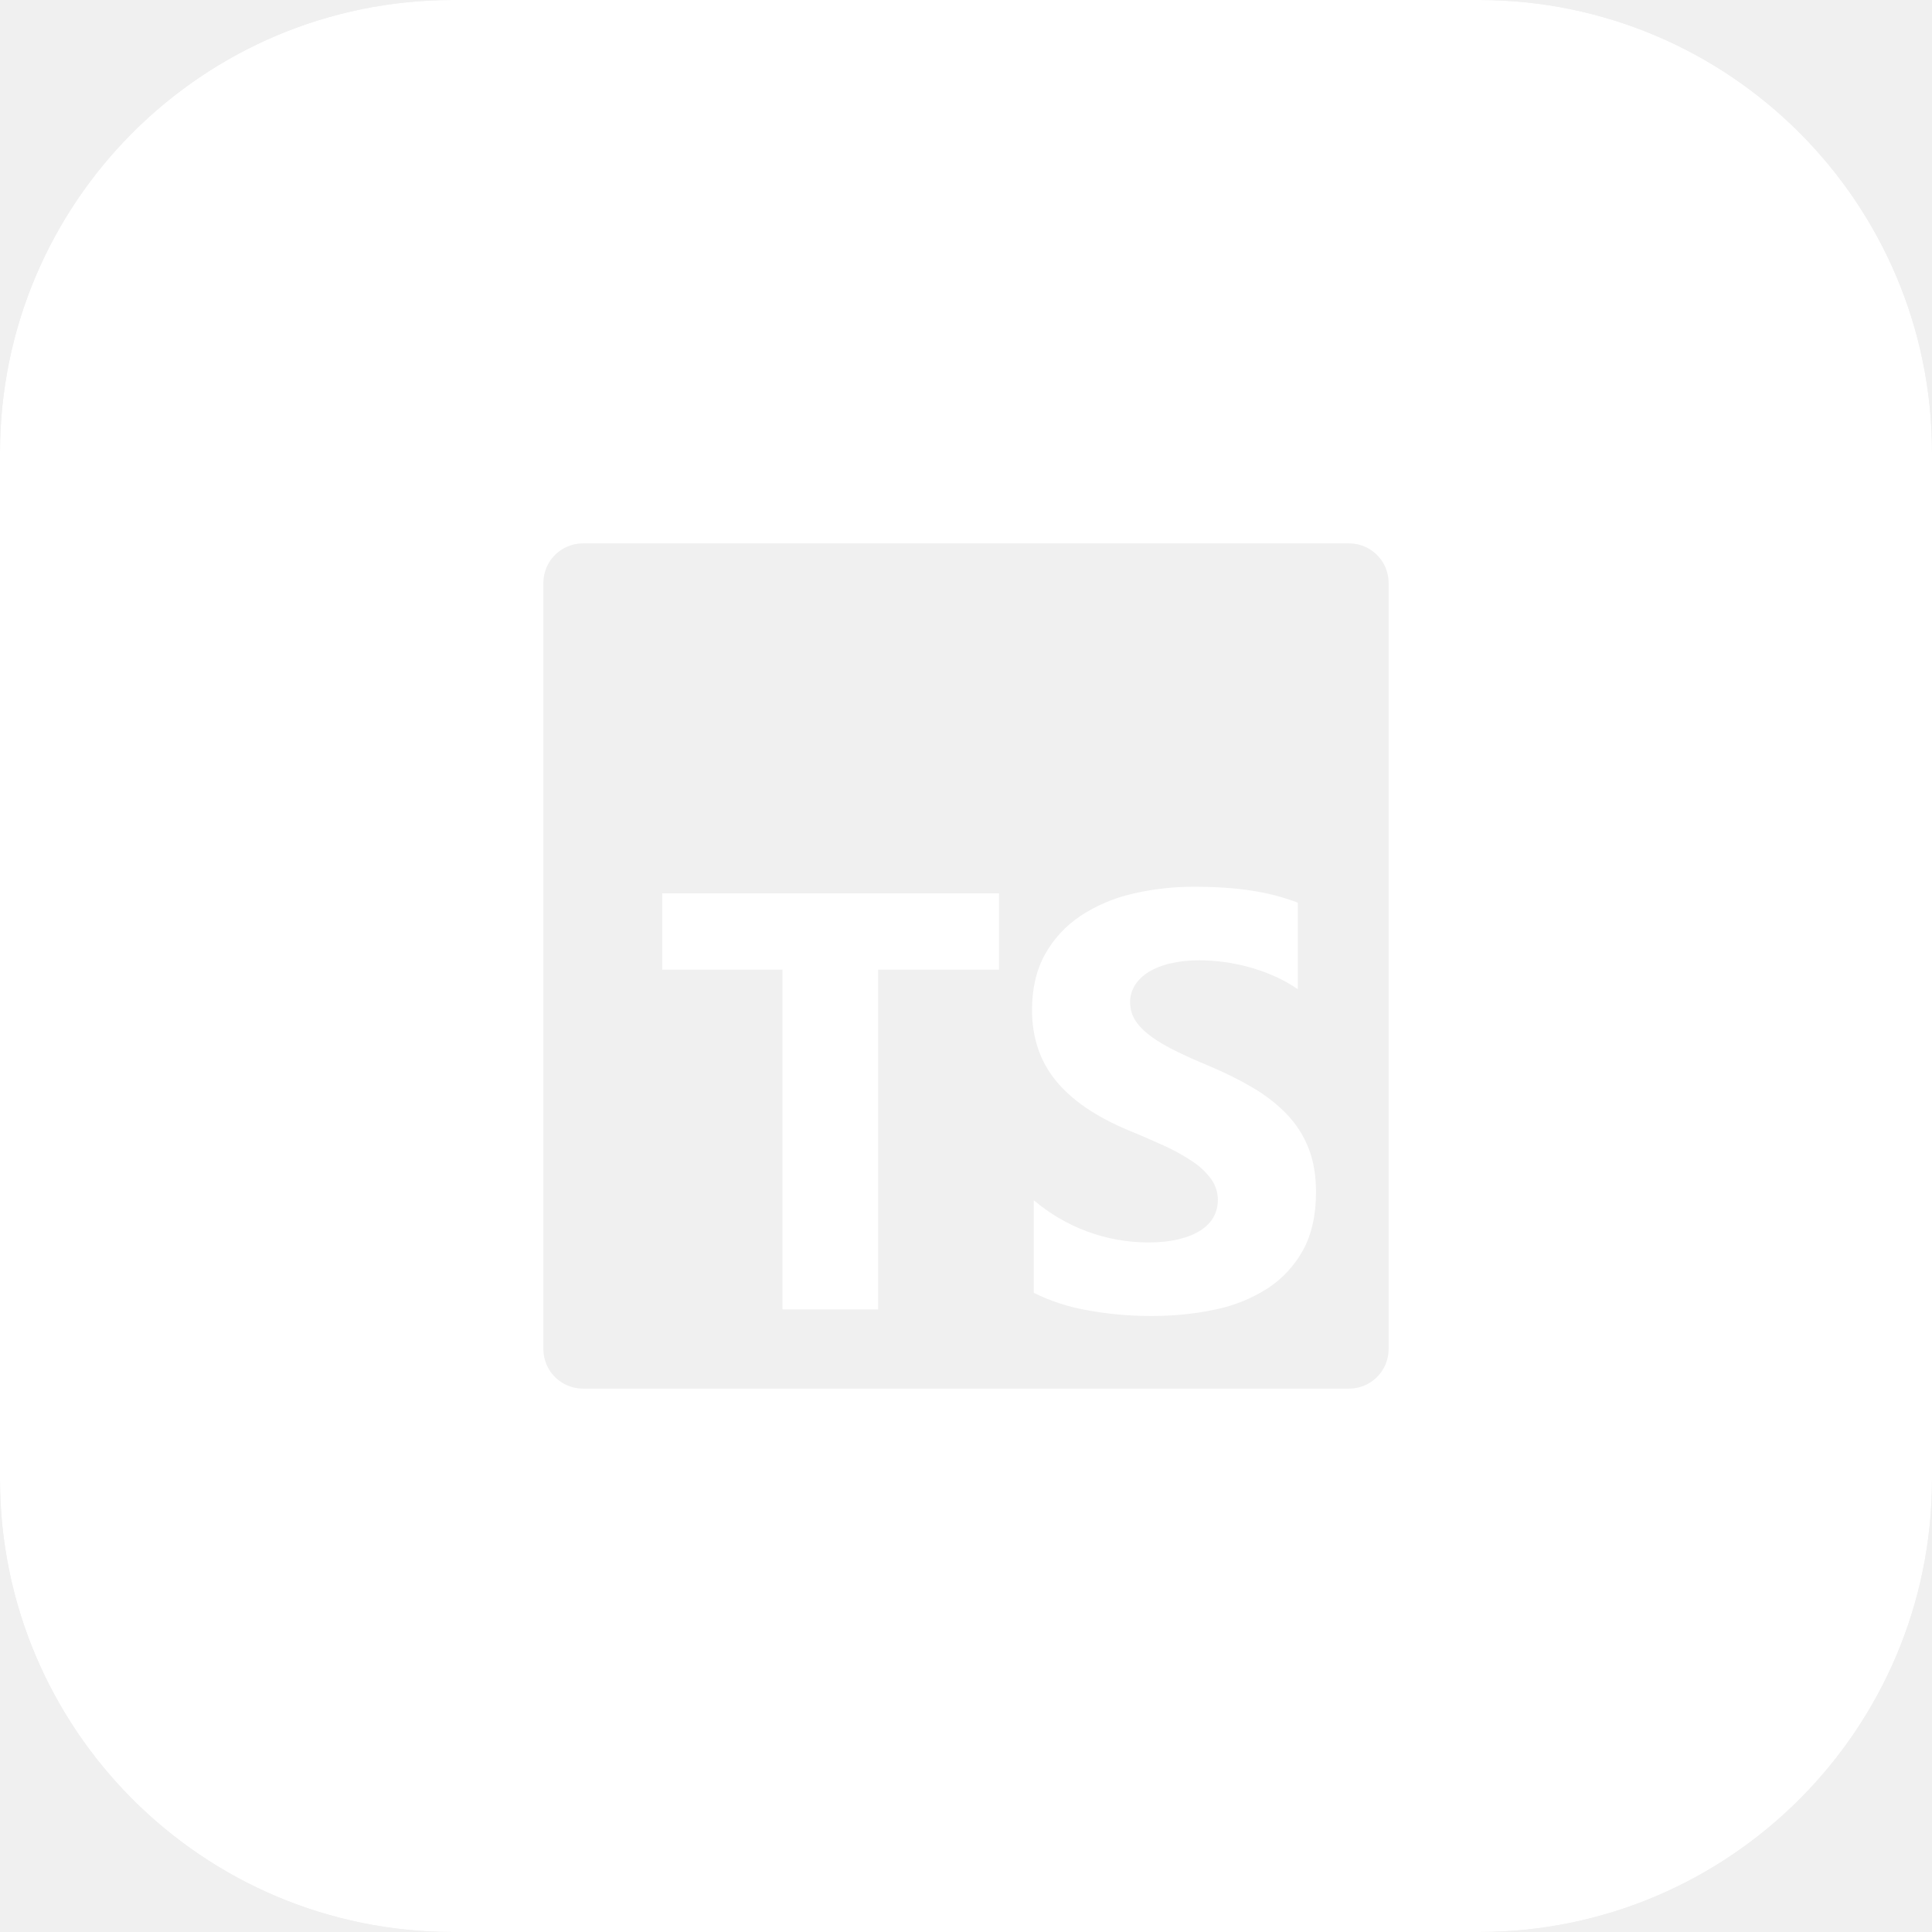
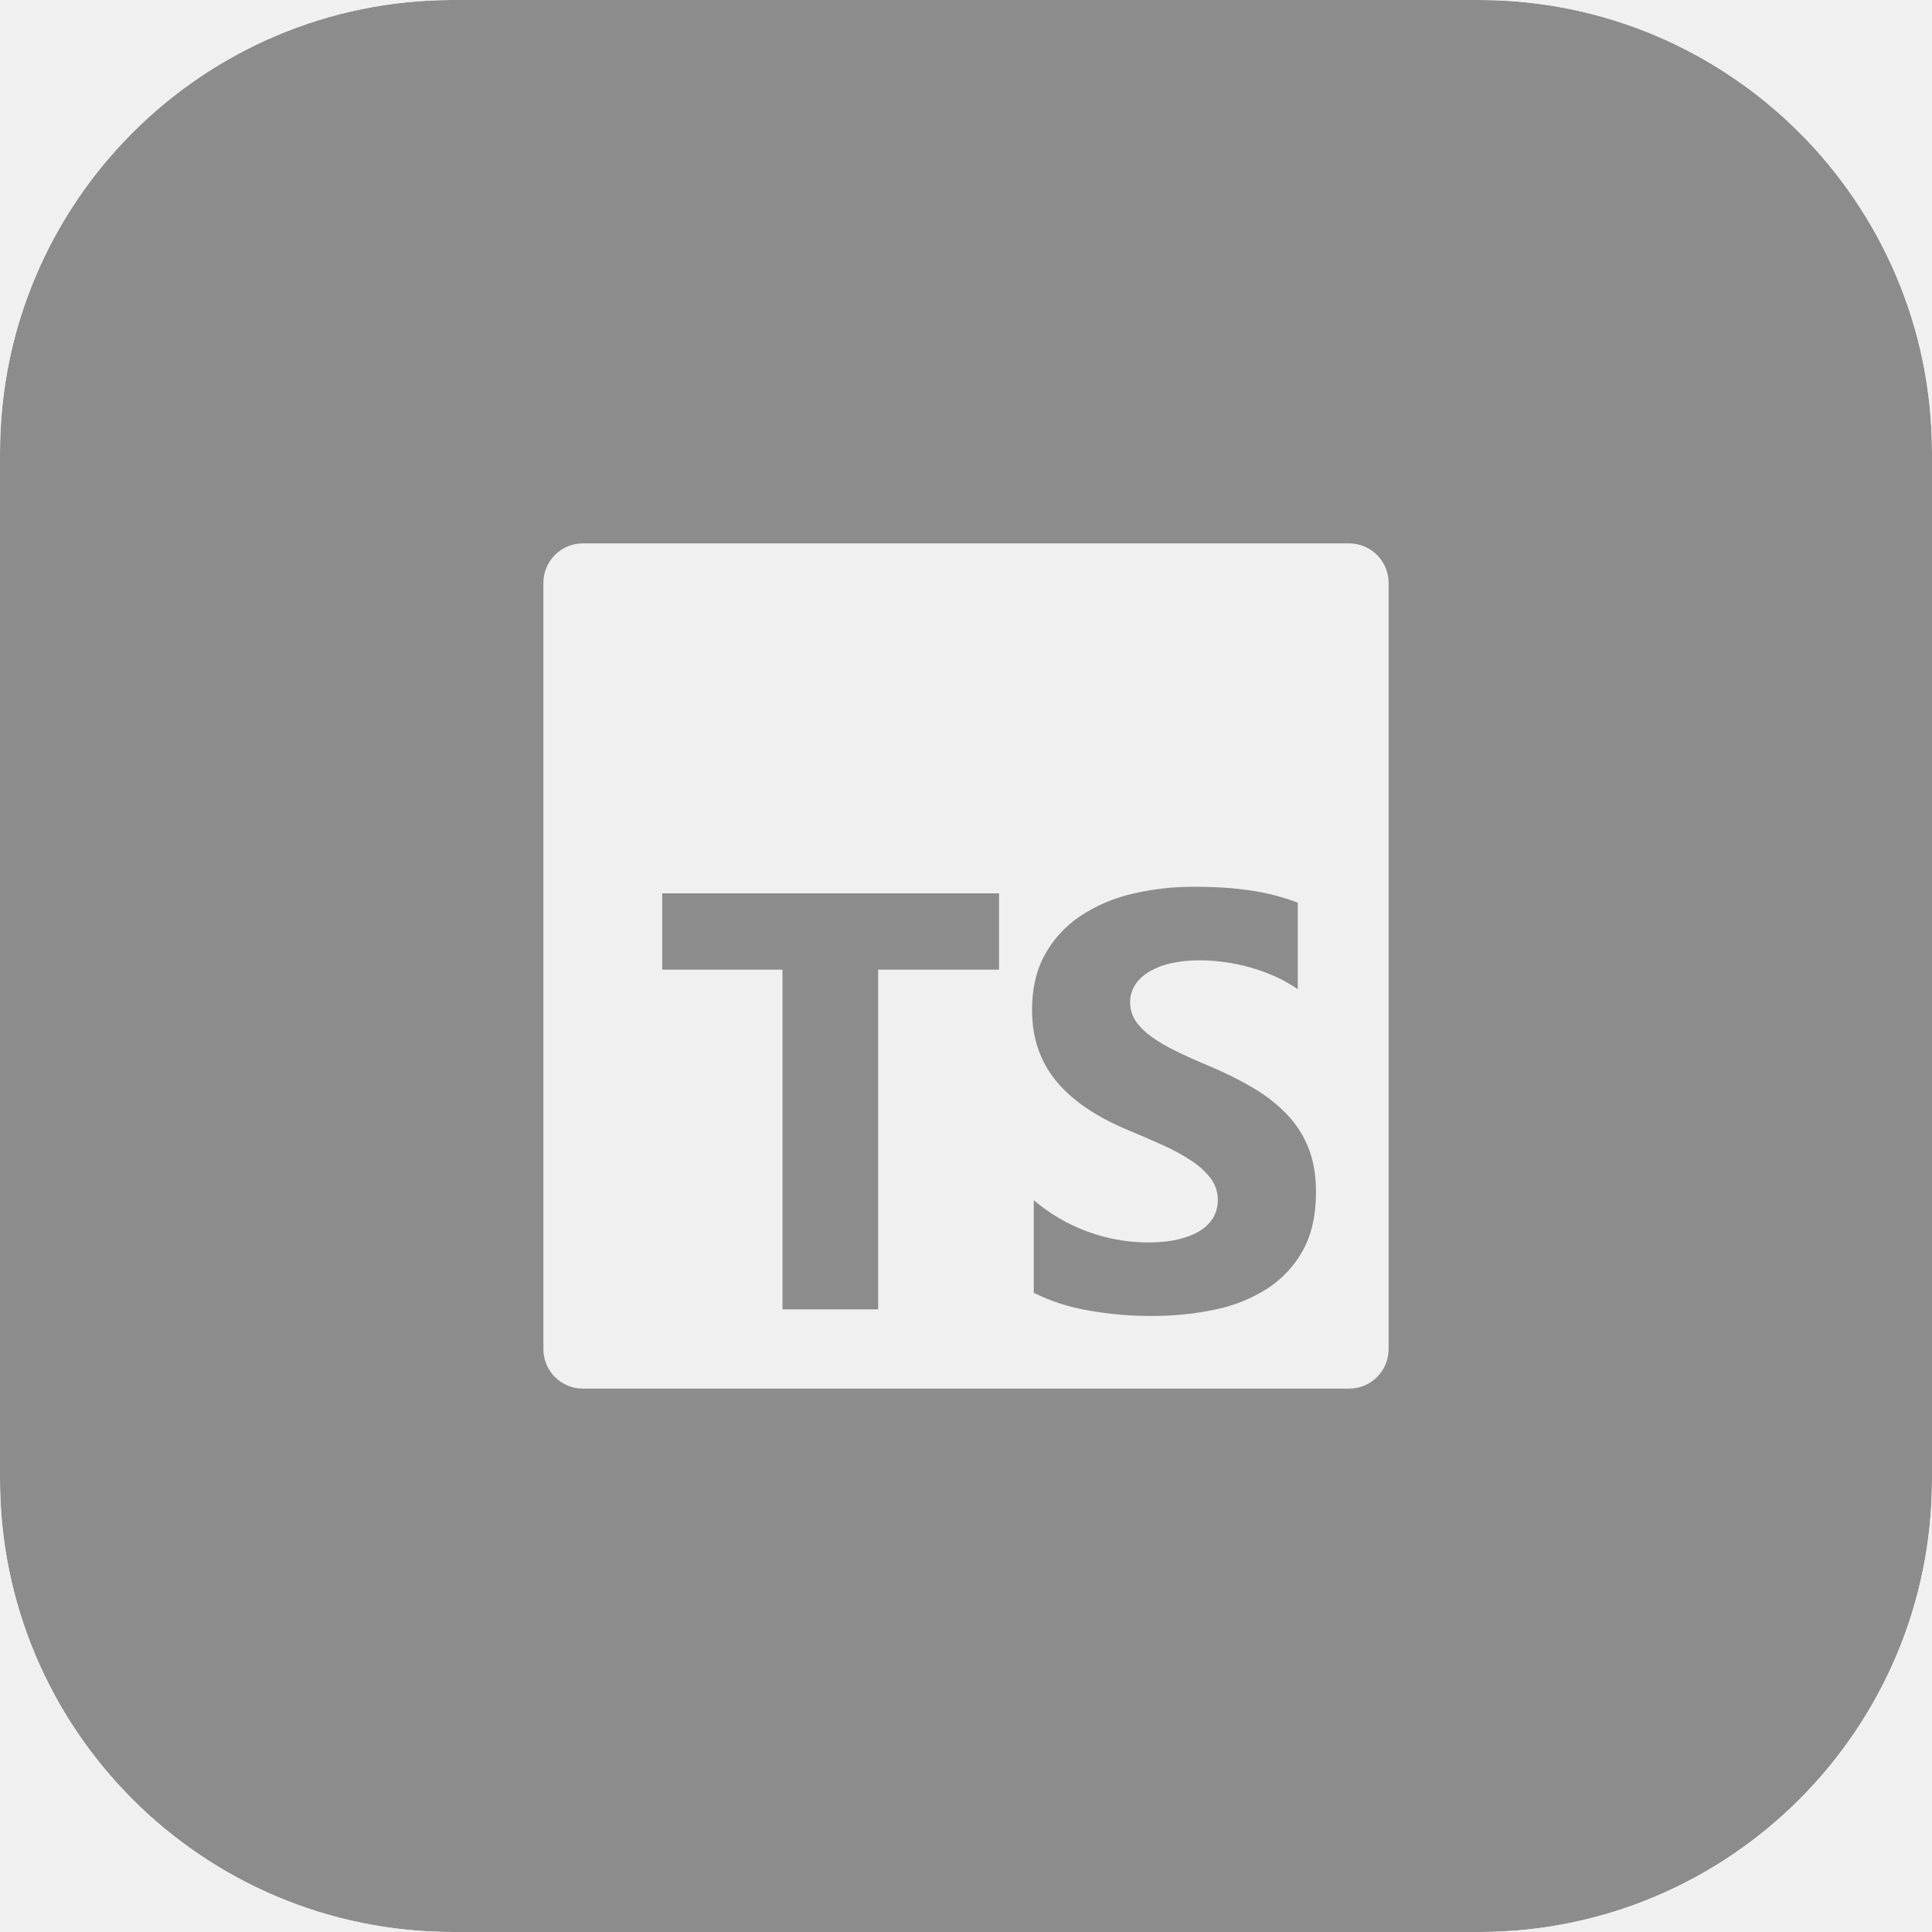
<svg xmlns="http://www.w3.org/2000/svg" viewBox="0 0 64 64">
  <defs>
    <mask id="cutout" maskUnits="userSpaceOnUse" x="0" y="0" width="64" height="64">
      <rect width="64" height="64" rx="15" fill="#ffffff" />
      <g transform="translate(18 18) scale(1.166667)" fill="#000000">
        <path d="M1.125 0C.502 0 0 .502 0 1.125v21.75C0 23.498.502 24 1.125 24h21.75c.623 0 1.125-.502 1.125-1.125V1.125C24 .502 23.498 0 22.875 0zm17.363 9.75c.612 0 1.154.037 1.627.111a6.38 6.38 0 0 1 1.306.34v2.458a3.95 3.95 0 0 0-.643-.361 5.093 5.093 0 0 0-.717-.26 5.453 5.453 0 0 0-1.426-.2c-.3 0-.573.028-.819.086a2.1 2.1 0 0 0-.623.242c-.17.104-.3.229-.393.374a.888.888 0 0 0-.14.49c0 .196.053.373.156.529.104.156.252.304.443.444s.423.276.696.41c.273.135.582.274.926.416.47.197.892.407 1.266.628.374.222.695.473.963.753.268.279.472.598.614.957.142.359.214.776.214 1.253 0 .657-.125 1.21-.373 1.656a3.033 3.033 0 0 1-1.012 1.085 4.38 4.38 0 0 1-1.487.596c-.566.12-1.163.18-1.79.18a9.916 9.916 0 0 1-1.84-.164 5.544 5.544 0 0 1-1.512-.493v-2.63a5.033 5.033 0 0 0 3.237 1.2c.333 0 .624-.03.872-.09.249-.06.456-.144.623-.25.166-.108.29-.234.373-.38a1.023 1.023 0 0 0-.074-1.089 2.12 2.12 0 0 0-.537-.5 5.597 5.597 0 0 0-.807-.444 27.72 27.72 0 0 0-1.007-.436c-.918-.383-1.602-.852-2.053-1.405-.45-.553-.676-1.222-.676-2.005 0-.614.123-1.141.369-1.582.246-.441.58-.804 1.004-1.089a4.494 4.494 0 0 1 1.47-.629 7.536 7.536 0 0 1 1.77-.201zm-15.113.188h9.563v2.166H9.506v9.646H6.789v-9.646H3.375z" />
      </g>
    </mask>
  </defs>
-   <rect width="64" height="64" rx="15" fill="#ffffff" mask="url(#cutout)" />
+   <rect width="64" height="64" rx="15" fill="#8c8c8c" mask="url(#cutout)" />
</svg>
